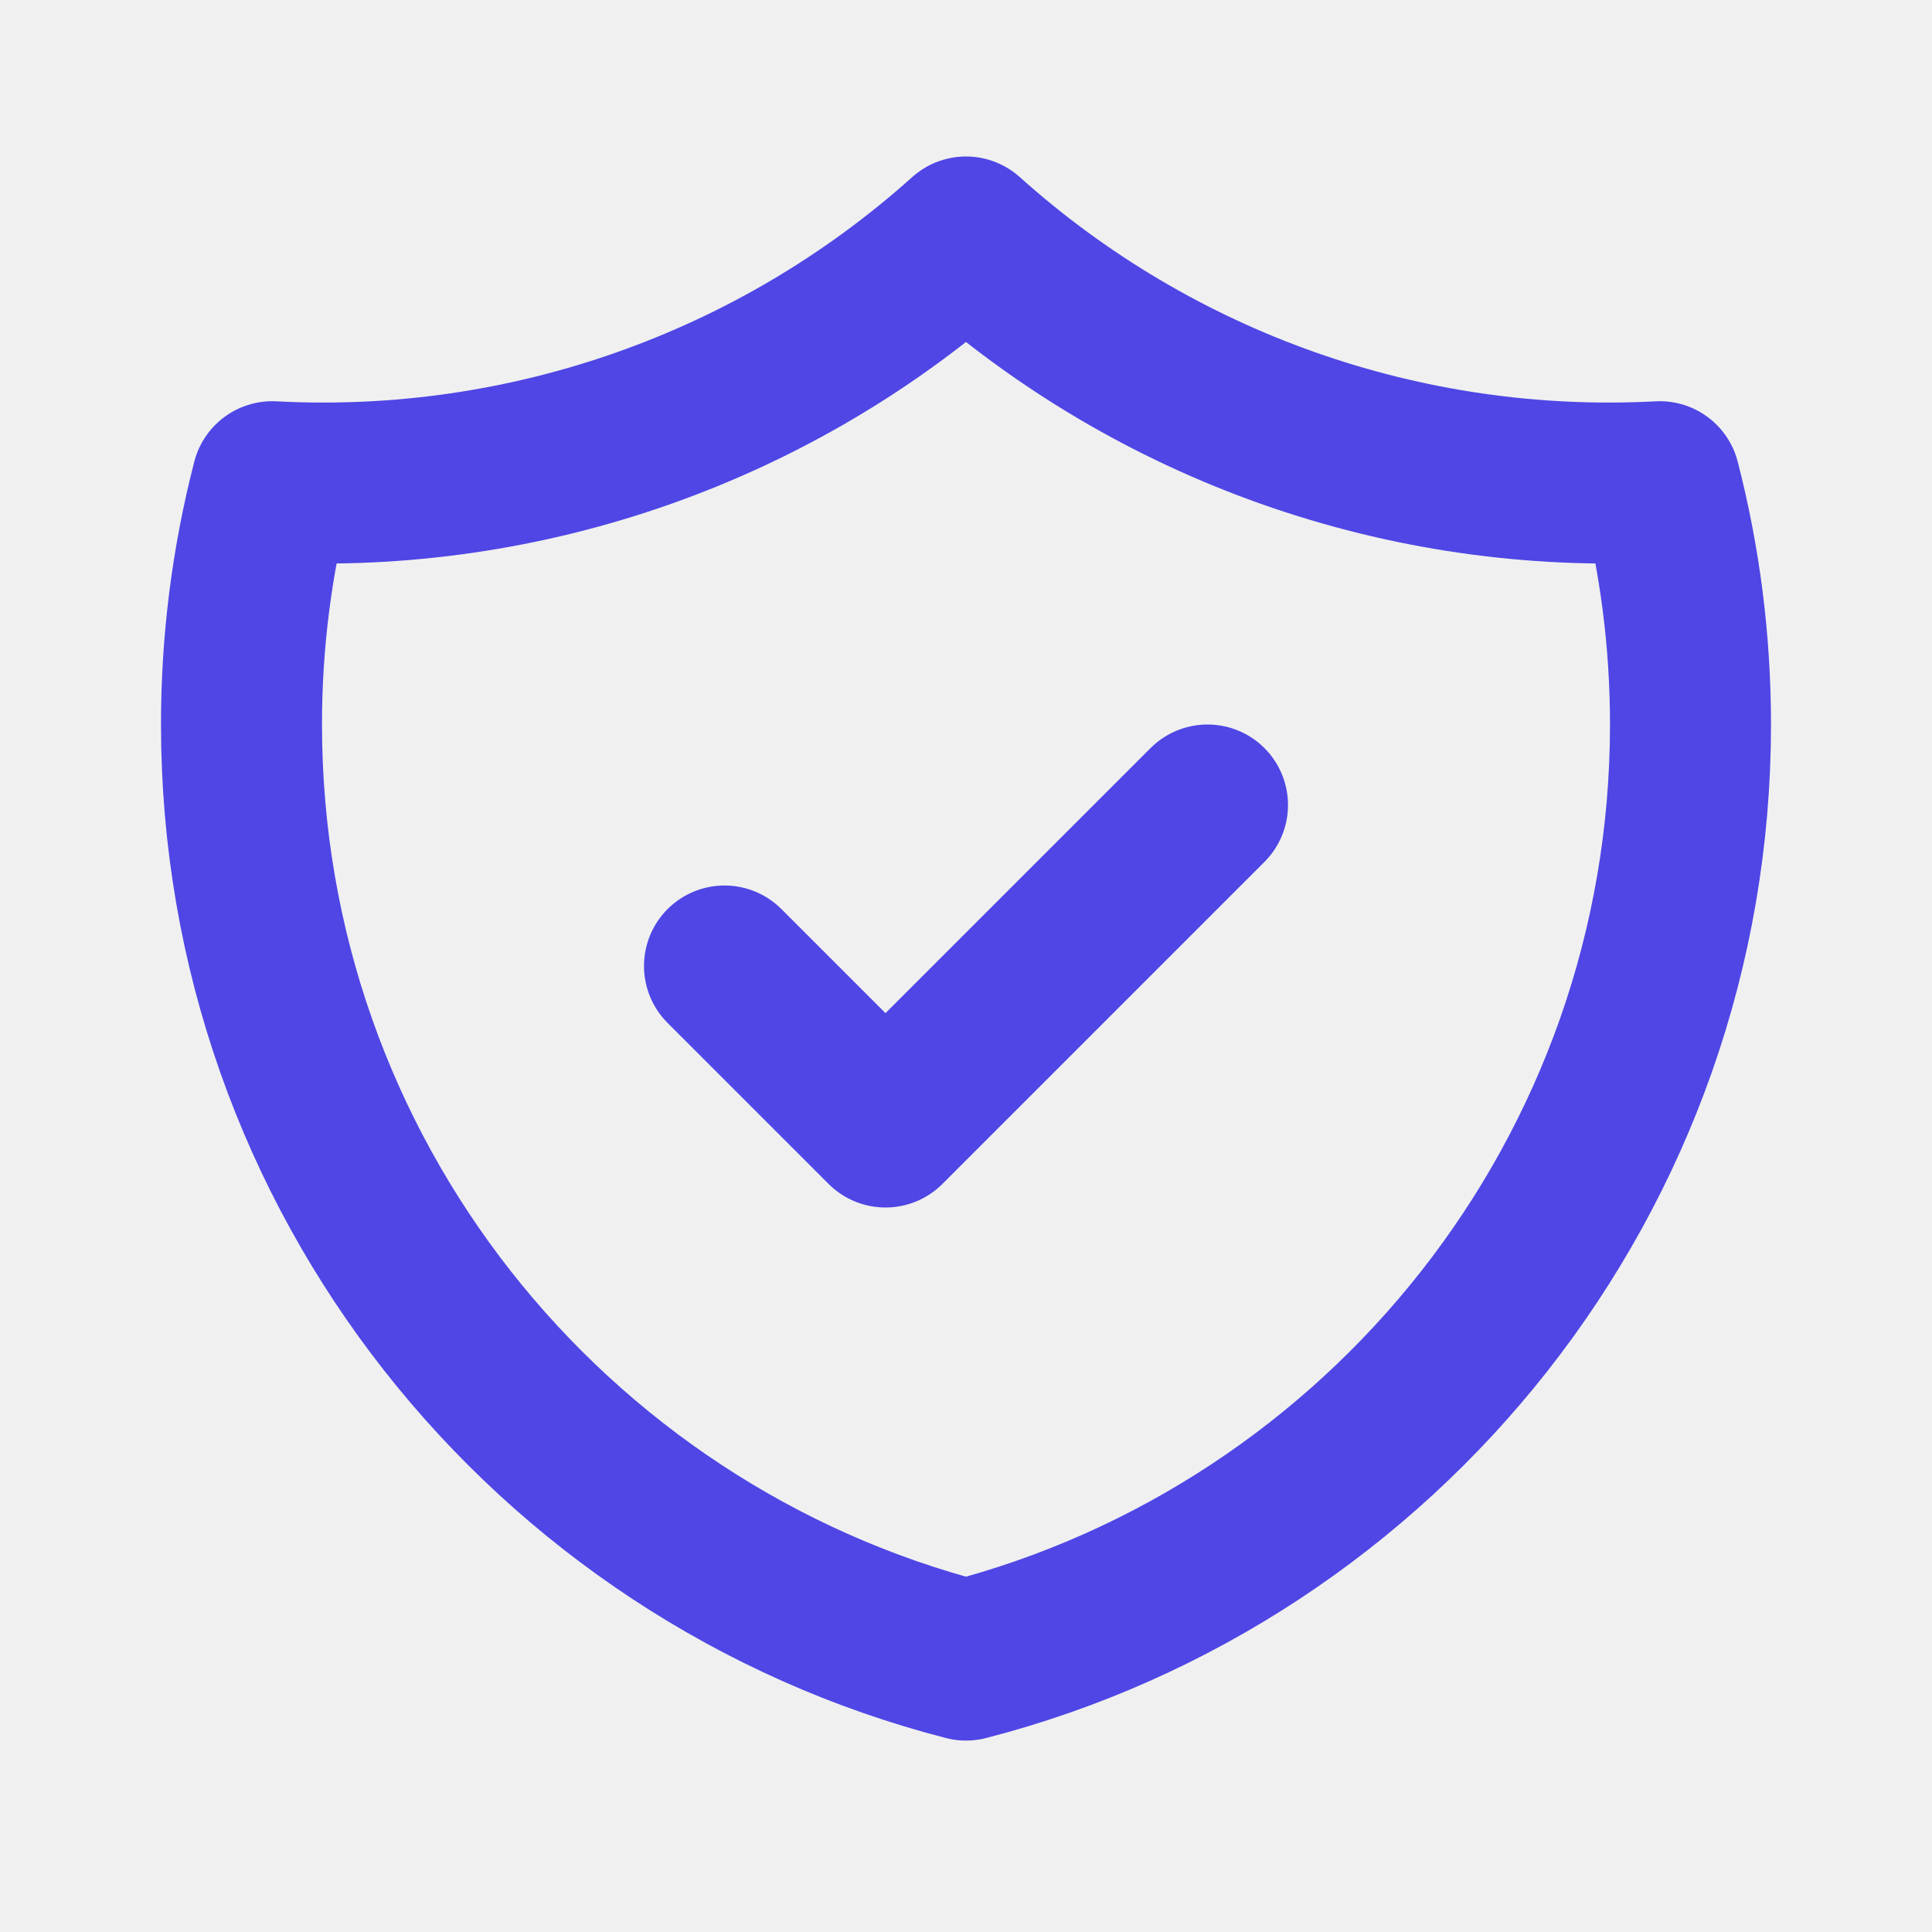
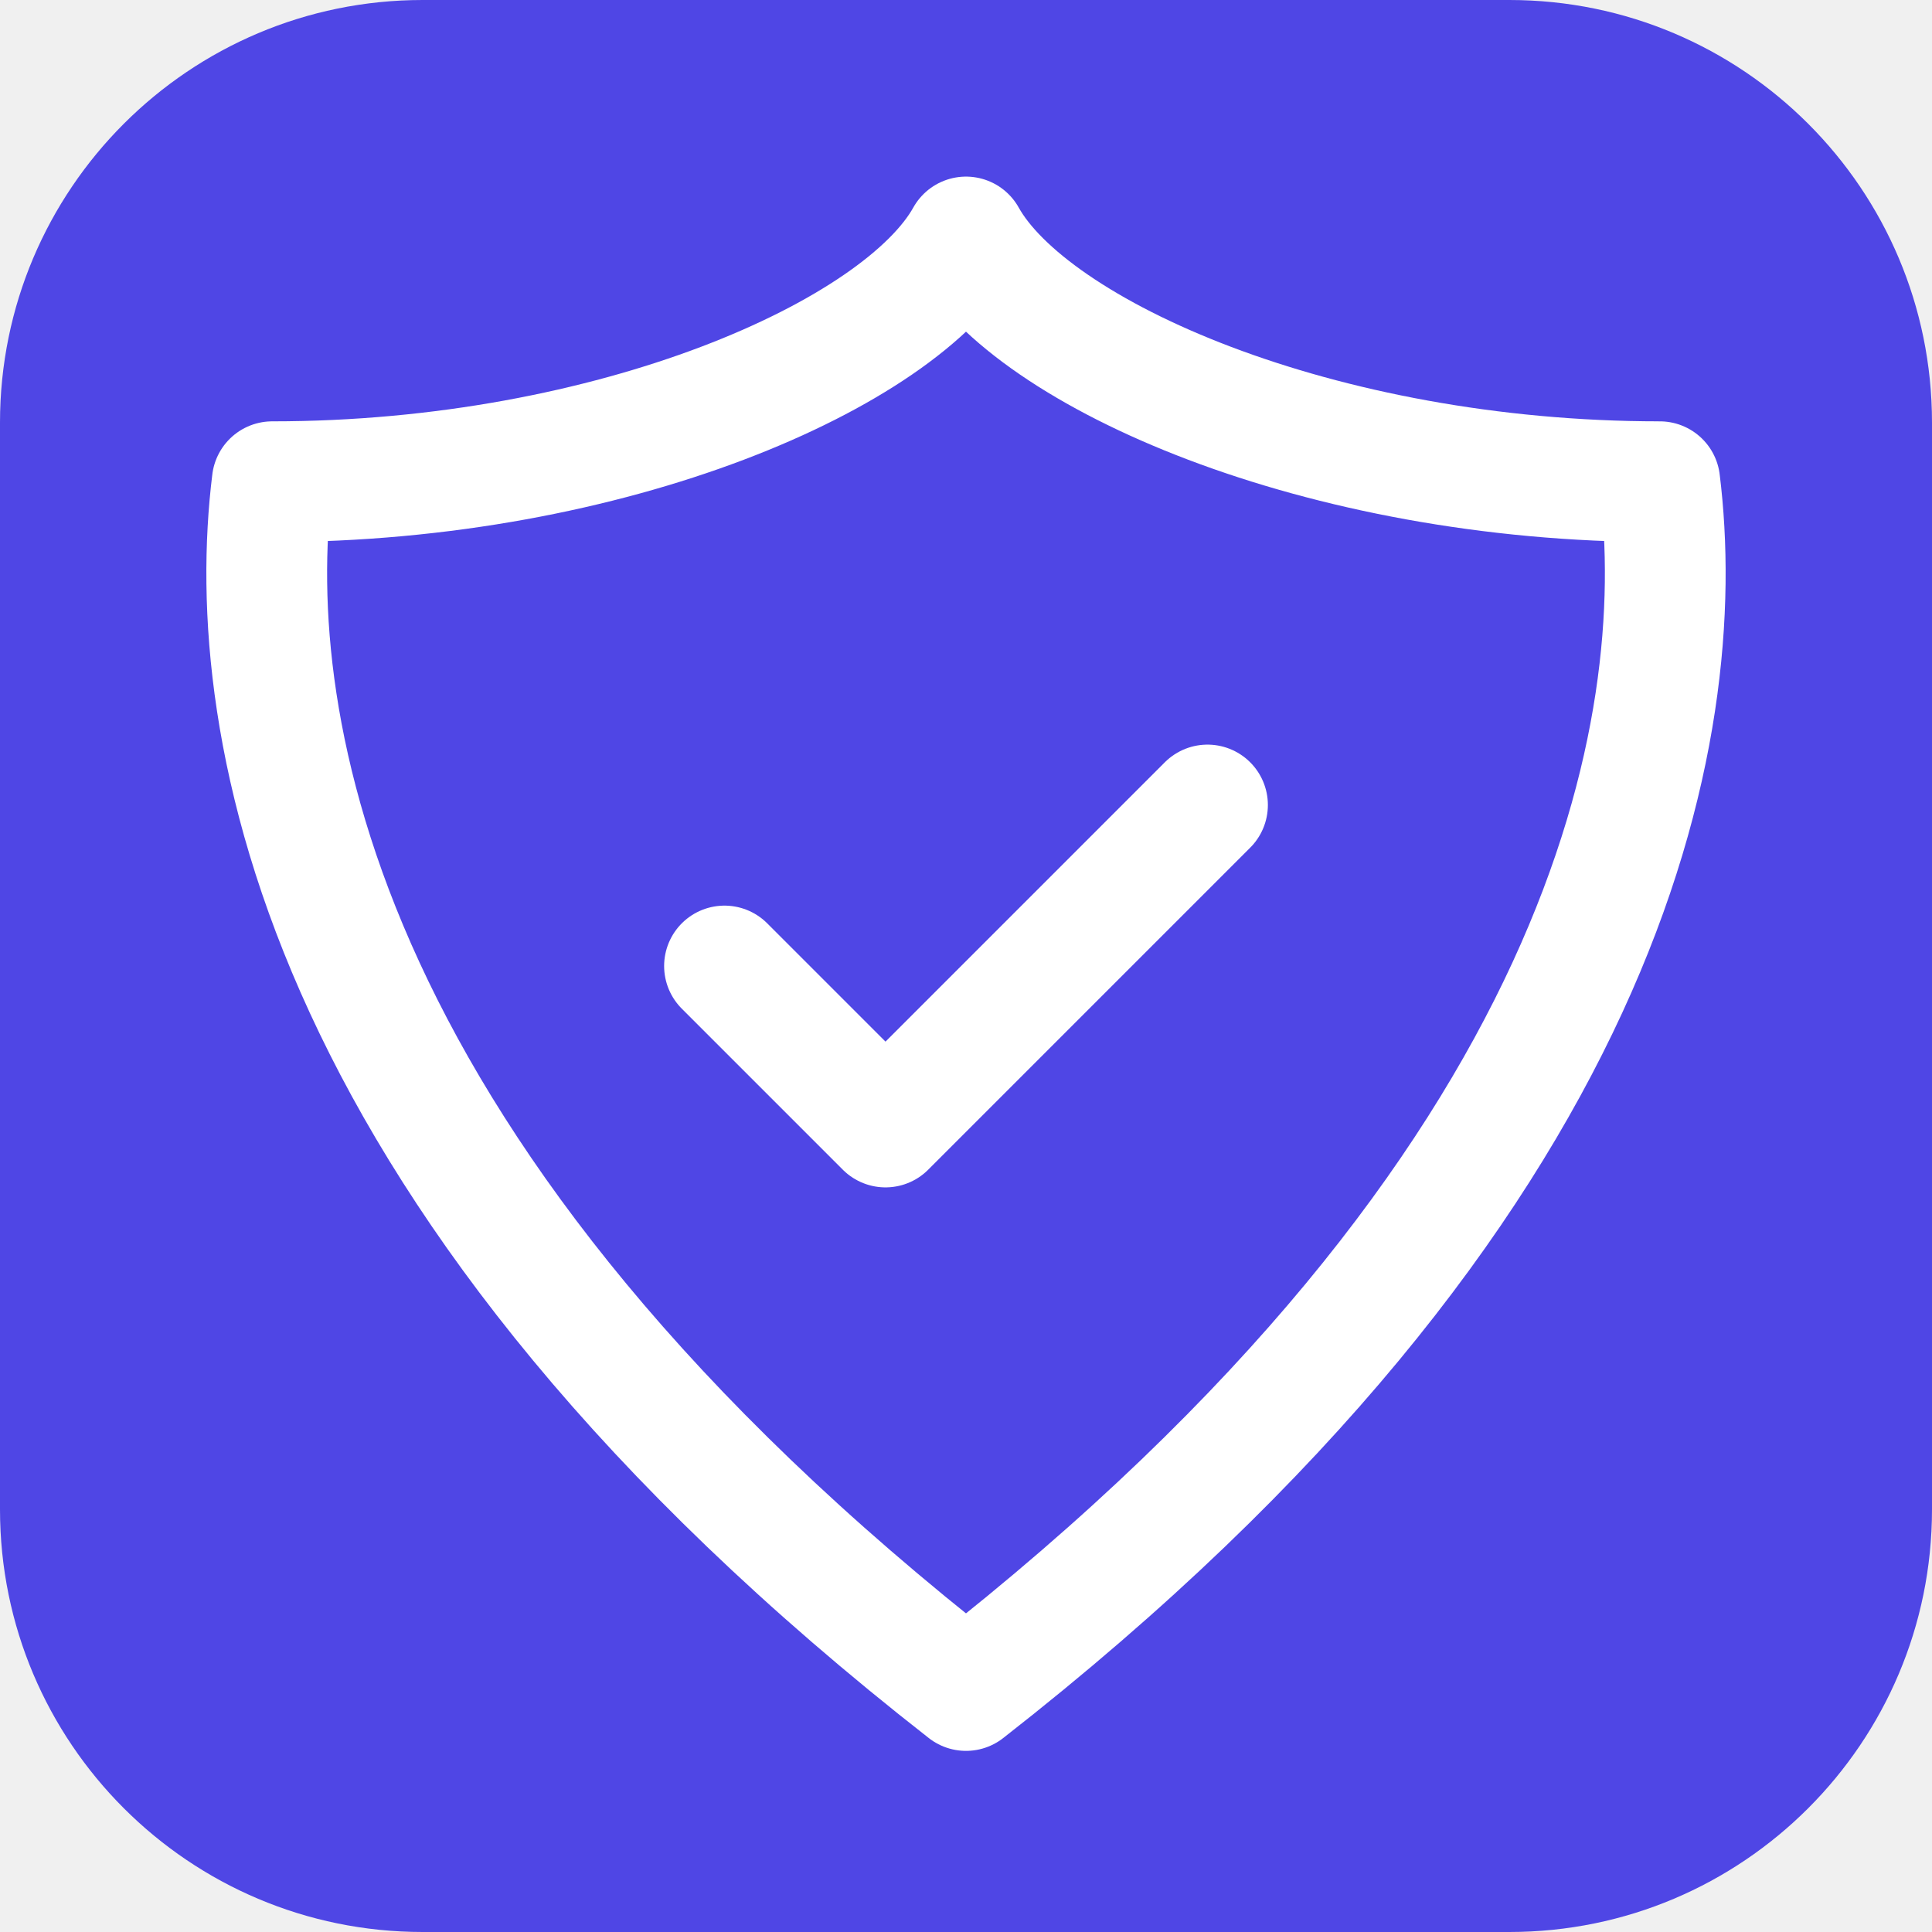
- <svg xmlns="http://www.w3.org/2000/svg" width="128" height="128" viewBox="0 0 24 24" fill="none" stroke="#4F46E5" stroke-width="2" stroke-linecap="round" stroke-linejoin="round">
-   <path d="M9 12l2 2 4-4m5.618-4.016A11.955 11.955 0 0112 2.944a11.955 11.955 0 01-8.618 3.04A12.02 12.02 0 003 9c0 5.591 3.824 10.29 9 11.622 5.176-1.332 9-6.03 9-11.622 0-1.042-.133-2.052-.382-3.016z" />
+ <svg xmlns="http://www.w3.org/2000/svg" width="128" height="128" viewBox="0 0 128 128" fill="none">
+   <rect width="128" height="128" rx="28" fill="#4F46E5" />
+   <path d="M48 64L58.667 74.667L80 53.333M109.963 31.915C87.419 31.915 68.32 23.472 64 15.701C59.68 23.472 40.581 31.915 18.037 31.915C16.037 48.069 21.037 78.437 64 112C106.963 78.437 111.963 48.069 109.963 31.915Z" stroke="#FFFFFF" stroke-width="8" stroke-linecap="round" stroke-linejoin="round" />
</svg>
